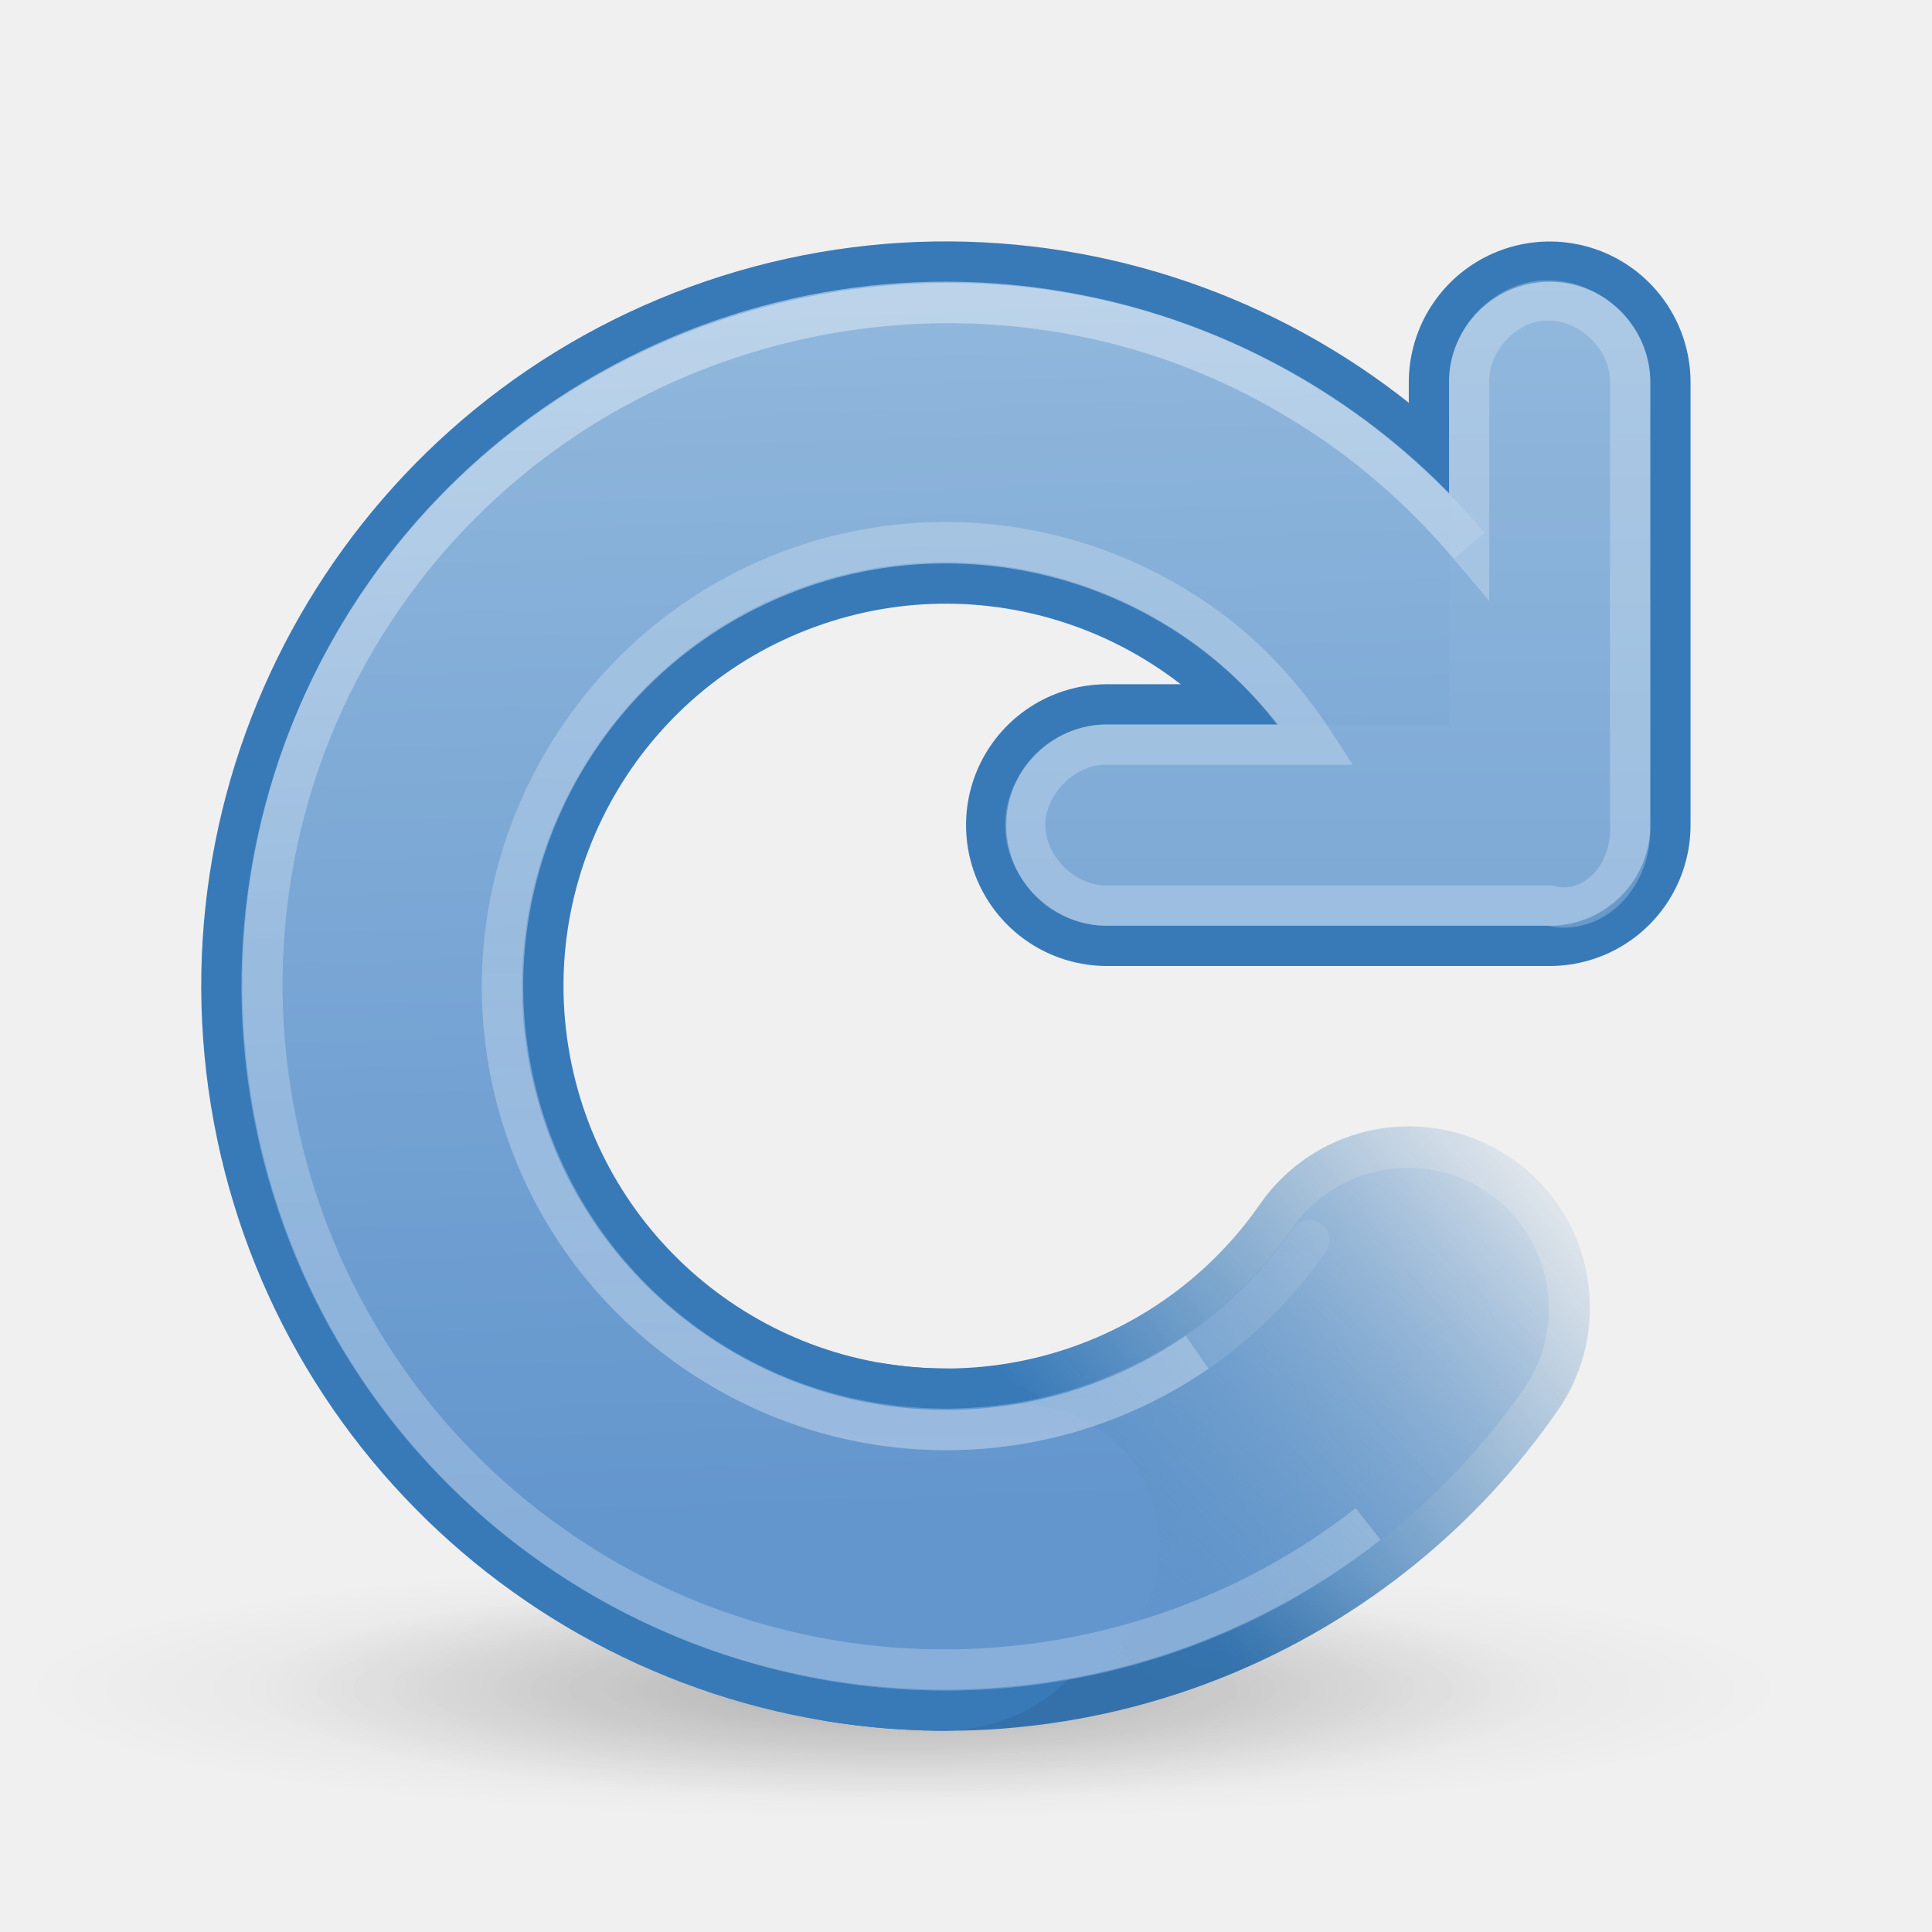
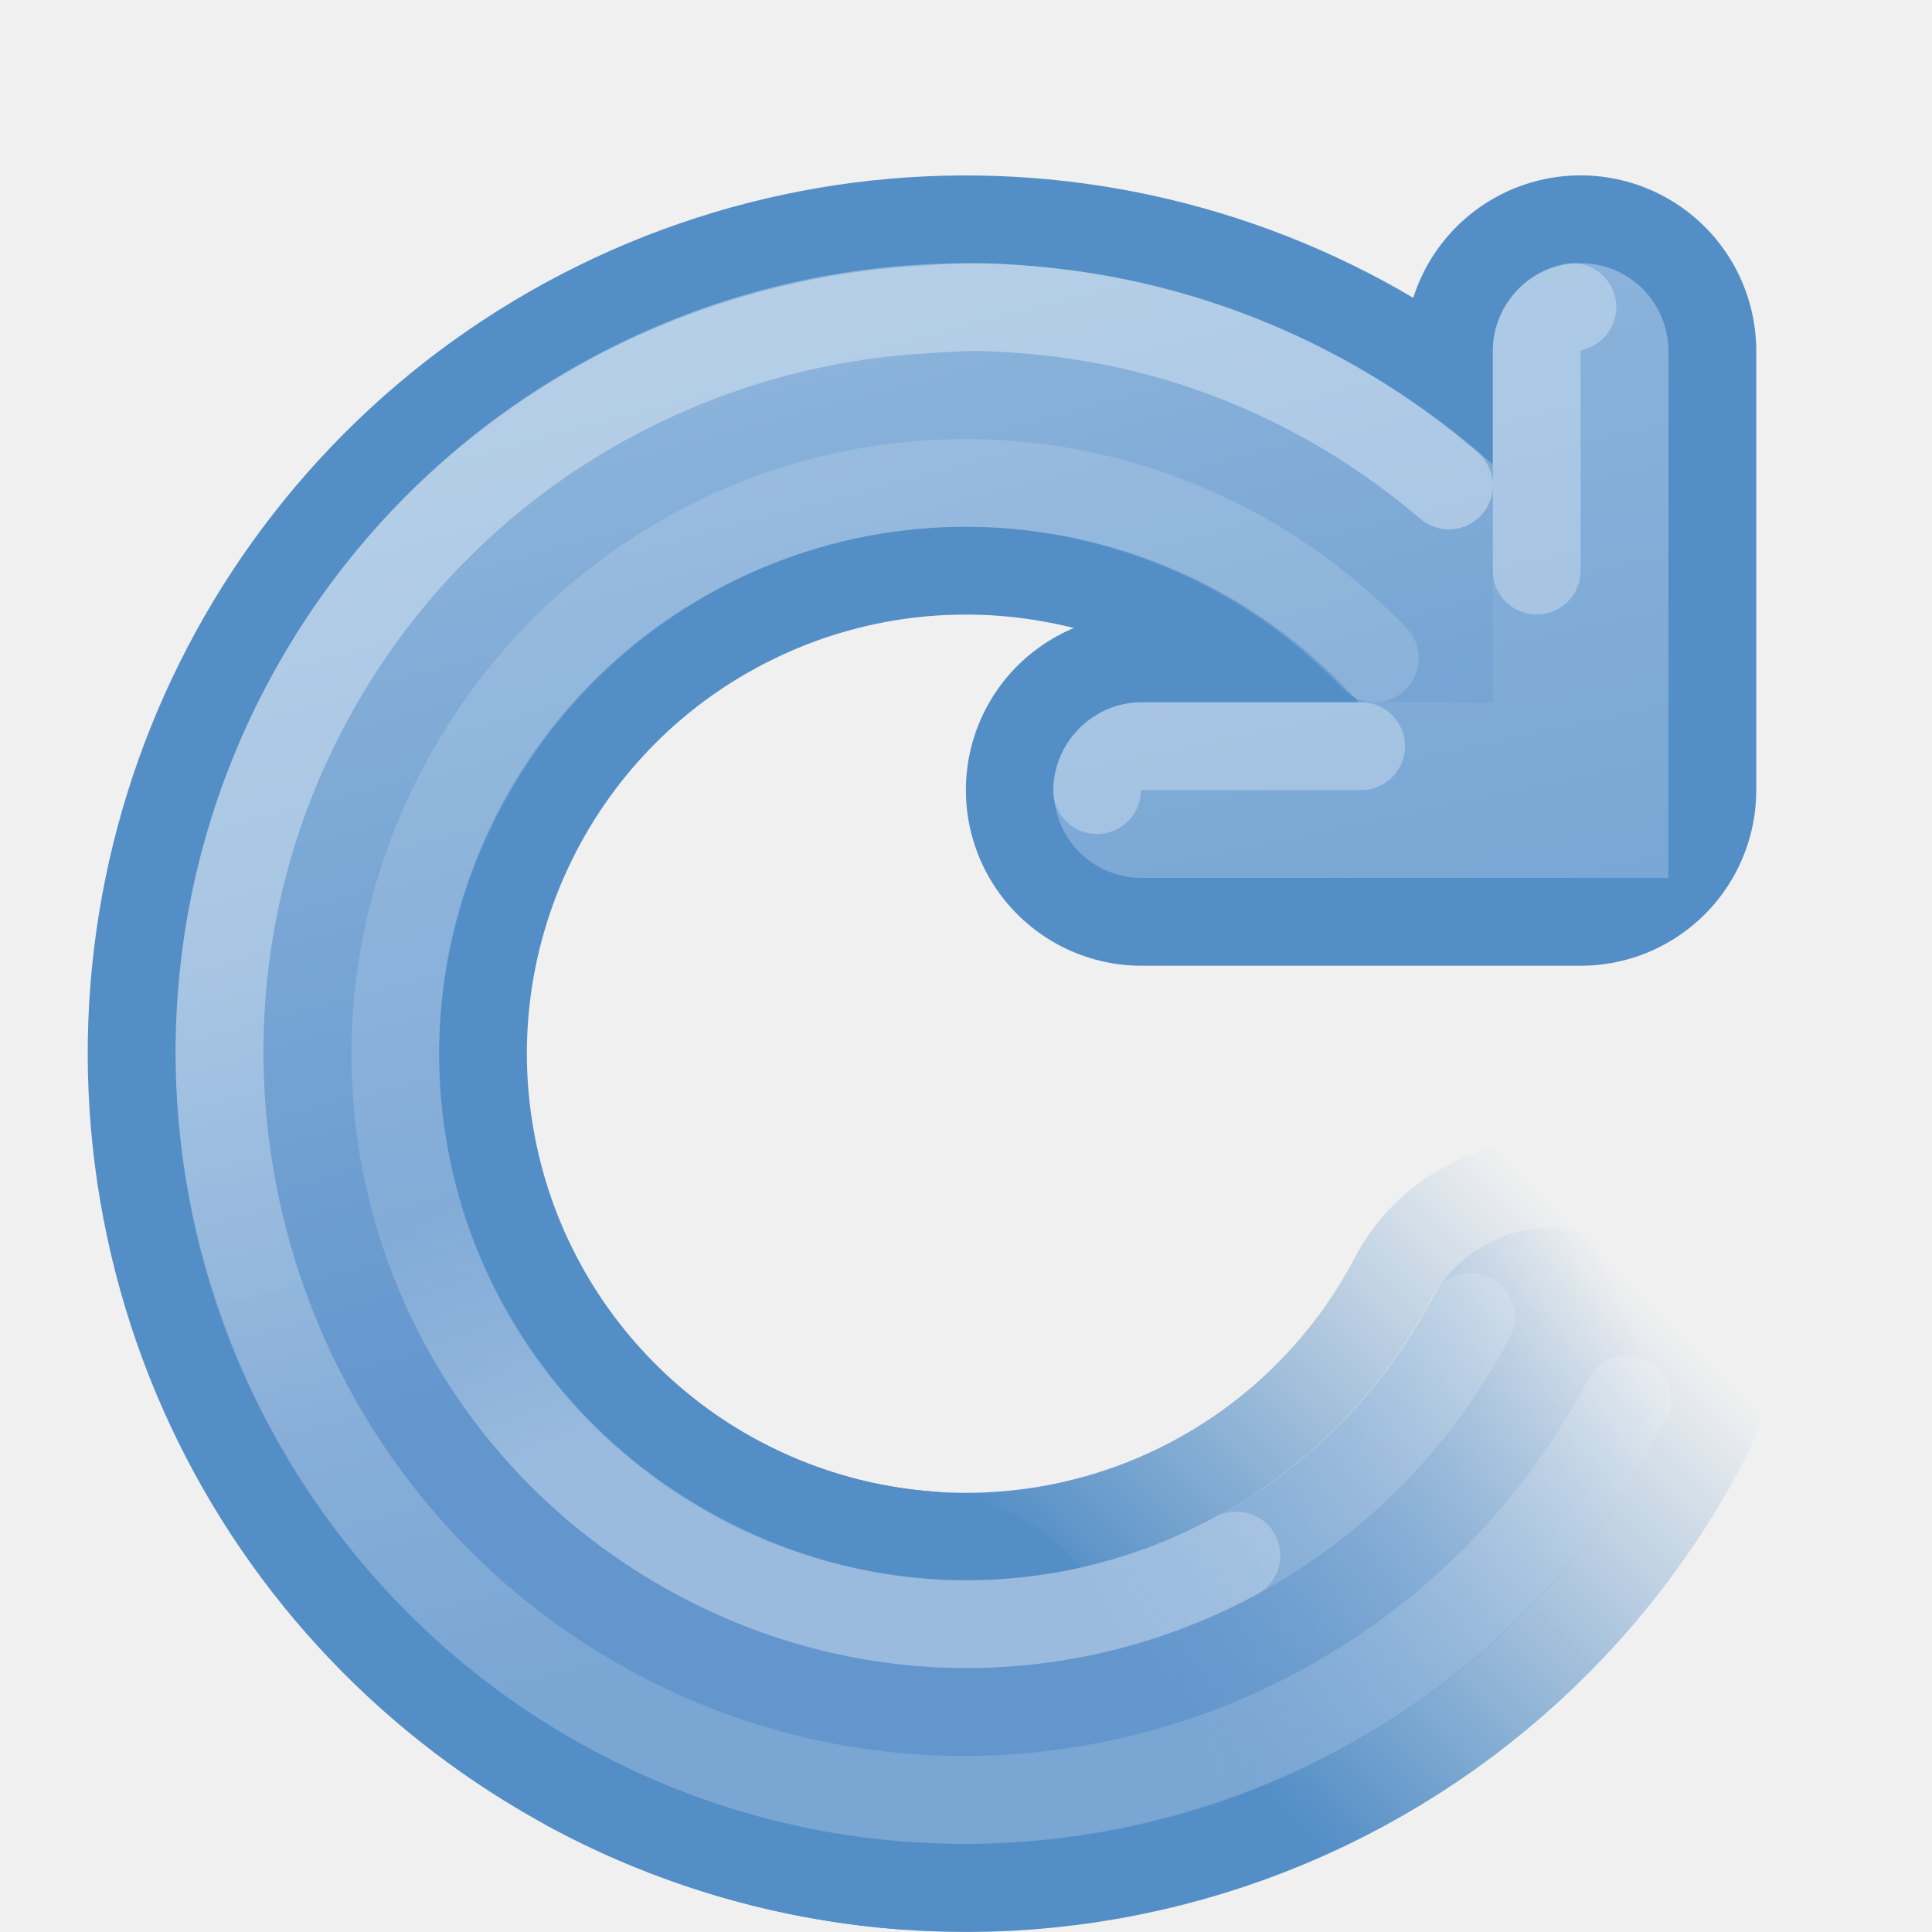
- <svg xmlns="http://www.w3.org/2000/svg" xmlns:xlink="http://www.w3.org/1999/xlink" version="1.1" width="48" height="48" id="svg2474">
-   <defs id="defs2476">
+ <svg xmlns="http://www.w3.org/2000/svg" xmlns:xlink="http://www.w3.org/1999/xlink" version="1.0" width="22" height="22" id="svg2449">
+   <defs id="defs2451">
+     <linearGradient id="linearGradient3827">
+       <stop id="stop3835" style="stop-color:#6396cd;stop-opacity:1" offset="0" />
+       <stop id="stop3831" style="stop-color:#7ba7d5;stop-opacity:0" offset="1" />
+     </linearGradient>
+     <linearGradient id="linearGradient3803">
+       <stop id="stop3805" style="stop-color:#538ec6;stop-opacity:1" offset="0" />
+       <stop id="stop3807" style="stop-color:#538ec6;stop-opacity:0" offset="1" />
+     </linearGradient>
    <linearGradient id="linearGradient3533">
      <stop id="stop3535" style="stop-color:#93b9dd;stop-opacity:1" offset="0" />
      <stop id="stop3545" style="stop-color:#6396cd;stop-opacity:1" offset="1" />
    </linearGradient>
-     <linearGradient id="linearGradient3266">
-       <stop id="stop3268" style="stop-color:#387ab8;stop-opacity:1" offset="0" />
-       <stop id="stop3270" style="stop-color:#387ab8;stop-opacity:0" offset="1" />
+     <linearGradient x1="108.979" y1="185.101" x2="111.161" y2="193.852" id="linearGradient5584" xlink:href="#linearGradient5578" gradientUnits="userSpaceOnUse" gradientTransform="matrix(1.000021,0,0,0.9999995,-103.0038,-175.0029)" />
+     <linearGradient id="linearGradient5578">
+       <stop id="stop5580" style="stop-color:#ffffff;stop-opacity:1" offset="0" />
+       <stop id="stop5582" style="stop-color:#ffffff;stop-opacity:0" offset="1" />
    </linearGradient>
-     <linearGradient id="linearGradient3276">
-       <stop id="stop3278" style="stop-color:#6396cd;stop-opacity:1" offset="0" />
-       <stop id="stop3280" style="stop-color:#83acd5;stop-opacity:0" offset="1" />
+     <linearGradient x1="113.667" y1="189.974" x2="112.518" y2="187" id="linearGradient5554" xlink:href="#linearGradient5548" gradientUnits="userSpaceOnUse" gradientTransform="matrix(1.000021,0,0,0.9999995,-103.0038,-175.0029)" />
+     <linearGradient id="linearGradient5548">
+       <stop id="stop5550" style="stop-color:#ffffff;stop-opacity:1" offset="0" />
+       <stop id="stop5552" style="stop-color:#ffffff;stop-opacity:0" offset="1" />
    </linearGradient>
-     <linearGradient x1="108.562" y1="102.781" x2="108.562" y2="71.781" id="linearGradient5497" xlink:href="#linearGradient5491" gradientUnits="userSpaceOnUse" gradientTransform="translate(-95.99949,-49.00038)" />
-     <linearGradient id="linearGradient5491">
-       <stop id="stop5493" style="stop-color:#ffffff;stop-opacity:1" offset="0" />
-       <stop id="stop5495" style="stop-color:#ffffff;stop-opacity:0" offset="1" />
+     <linearGradient x1="116.493" y1="198.968" x2="110.65" y2="177.162" id="linearGradient5374" xlink:href="#linearGradient4022-6-5-6" gradientUnits="userSpaceOnUse" />
+     <linearGradient id="linearGradient4022-6-5-6">
+       <stop id="stop4024-1-5-3" style="stop-color:#555753;stop-opacity:1" offset="0" />
+       <stop id="stop4026-2-3-1" style="stop-color:#babdb6;stop-opacity:1" offset="1" />
    </linearGradient>
-     <linearGradient x1="102.562" y1="49.781" x2="103.562" y2="72.781" id="linearGradient5480" xlink:href="#linearGradient5474" gradientUnits="userSpaceOnUse" gradientTransform="translate(-95.99949,-49.00038)" />
-     <linearGradient id="linearGradient5474">
-       <stop id="stop5476" style="stop-color:#ffffff;stop-opacity:1" offset="0" />
-       <stop id="stop5478" style="stop-color:#ffffff;stop-opacity:0" offset="1" />
-     </linearGradient>
-     <linearGradient x1="118.48" y1="55.06" x2="118.48" y2="91.942" id="linearGradient4593-5-8-1-5-2" xlink:href="#linearGradient3533" gradientUnits="userSpaceOnUse" gradientTransform="translate(-100.9995,-49.00038)" />
-     <linearGradient x1="34.981" y1="53.838" x2="35.996" y2="83.576" id="linearGradient4593-5-8-1-5-2-3" xlink:href="#linearGradient3533" gradientUnits="userSpaceOnUse" gradientTransform="translate(-5,0)" />
-     <radialGradient cx="33.875" cy="197.297" r="4.844" fx="33.875" fy="197.297" id="radialGradient5147-5" xlink:href="#linearGradient6462-6-8-548-9-2-7" gradientUnits="userSpaceOnUse" gradientTransform="matrix(1,0,0,0.3387097,0,130.4705)" />
-     <linearGradient id="linearGradient6462-6-8-548-9-2-7">
-       <stop id="stop6464-5-9-94-5-4-4" style="stop-color:#000000;stop-opacity:1" offset="0" />
-       <stop id="stop6466-3-6-1-7-2-8" style="stop-color:#000000;stop-opacity:0" offset="1" />
-     </linearGradient>
-     <linearGradient id="linearGradient6462-6-8-548-9-5">
-       <stop id="stop6464-5-9-94-5-8" style="stop-color:#000000;stop-opacity:1" offset="0" />
-       <stop id="stop6466-3-6-1-7-5" style="stop-color:#000000;stop-opacity:0" offset="1" />
-     </linearGradient>
-     <radialGradient cx="33.875" cy="197.297" r="4.844" fx="33.875" fy="197.297" id="radialGradient6081" xlink:href="#linearGradient6462-6-8-548-9-5" gradientUnits="userSpaceOnUse" gradientTransform="matrix(1,0,0,0.3387097,0,130.4705)" />
-     <linearGradient x1="42.031" y1="84.719" x2="53.809" y2="73.264" id="linearGradient4008" xlink:href="#linearGradient3276" gradientUnits="userSpaceOnUse" gradientTransform="translate(-5,0)" />
-     <linearGradient x1="39.843" y1="83.782" x2="50.684" y2="75.139" id="linearGradient4018" xlink:href="#linearGradient3266" gradientUnits="userSpaceOnUse" />
+     <linearGradient x1="114.865" y1="192.532" x2="119.532" y2="187.865" id="linearGradient3809" xlink:href="#linearGradient3803" gradientUnits="userSpaceOnUse" />
+     <linearGradient x1="109" y1="177" x2="113" y2="196" id="linearGradient3817" xlink:href="#linearGradient3533" gradientUnits="userSpaceOnUse" />
+     <linearGradient x1="113.932" y1="192.532" x2="120.465" y2="189.732" id="linearGradient3833" xlink:href="#linearGradient3827" gradientUnits="userSpaceOnUse" />
+     <linearGradient x1="109" y1="177" x2="112.117" y2="188.794" id="linearGradient3883" xlink:href="#linearGradient3533" gradientUnits="userSpaceOnUse" />
+     <linearGradient x1="109" y1="177" x2="113" y2="196" id="linearGradient3885" xlink:href="#linearGradient3533" gradientUnits="userSpaceOnUse" />
  </defs>
-   <path d="m 38.719,197.297 a 4.844,1.641 0 1 1 -9.688,0 4.844,1.641 0 1 1 9.688,0 z" transform="matrix(3.303225,0,0,1.676187,-89.45875,-288.7376)" id="path6460-6-4-4-3-3" style="opacity:0.2;color:#000000;fill:url(#radialGradient5147-5);fill-opacity:1;fill-rule:nonzero;stroke:none;stroke-width:3;marker:none;visibility:visible;display:inline;overflow:visible;enable-background:new" />
-   <path d="M 46.406,78.611 A 13.125,13.125 0 0 1 33.627,84.097" transform="matrix(1.066666,0,0,1.066666,-14.49949,-51.36704)" id="path4010" style="color:#000000;fill:none;stroke:url(#linearGradient4018);stroke-width:8.438;stroke-linecap:round;stroke-linejoin:miter;stroke-miterlimit:4;stroke-opacity:1;stroke-dasharray:none;stroke-dashoffset:0;marker:none;visibility:visible;display:inline;overflow:visible;enable-background:new" />
-   <path d="m 38.719,197.297 a 4.844,1.641 0 1 1 -9.688,0 4.844,1.641 0 1 1 9.688,0 z" transform="matrix(4.541935,0,0,1.98095,-131.4201,-348.8666)" id="path6460-6-4-4-4" style="opacity:0.1;color:#000000;fill:url(#radialGradient6081);fill-opacity:1;fill-rule:nonzero;stroke:none;stroke-width:3;marker:none;visibility:visible;display:inline;overflow:visible;enable-background:new" />
-   <path d="M 35.542,84.25 A 13.125,13.125 0 1 1 47.172,64.885" transform="matrix(1.066666,0,0,1.066666,-14.49949,-51.36704)" id="path4788-6" style="color:#000000;fill:none;stroke:#387ab8;stroke-width:8.438;stroke-linecap:round;stroke-linejoin:miter;stroke-miterlimit:4;stroke-opacity:1;stroke-dasharray:none;stroke-dashoffset:0;marker:none;visibility:visible;display:inline;overflow:visible;enable-background:new" />
-   <path d="m 38.501,9.5 0,11 -11,0" id="path4847" style="color:#000000;fill:none;stroke:#387ab8;stroke-width:7;stroke-linecap:round;stroke-linejoin:round;stroke-miterlimit:4;stroke-opacity:1;stroke-dasharray:none;stroke-dashoffset:0;marker:none;visibility:visible;display:inline;overflow:visible;enable-background:new" />
-   <path d="m 46.387,78.638 a 13.125,13.125 0 0 1 -13.413,5.341" transform="matrix(1.066666,0,0,1.066666,-14.49949,-51.36704)" id="path4006" style="color:#000000;fill:none;stroke:url(#linearGradient4008);stroke-width:6.563;stroke-linecap:round;stroke-linejoin:miter;stroke-miterlimit:4;stroke-opacity:1;stroke-dasharray:none;stroke-dashoffset:0;marker:none;visibility:visible;display:inline;overflow:visible;enable-background:new" />
-   <path d="m 37.321,84.14 a 13.125,13.125 0 1 1 9.338,-20.123" transform="matrix(1.066666,0,0,1.066666,-14.49949,-51.36704)" id="path4788" style="color:#000000;fill:none;stroke:url(#linearGradient4593-5-8-1-5-2-3);stroke-width:6.563;stroke-linecap:round;stroke-linejoin:miter;stroke-miterlimit:4;stroke-opacity:1;stroke-dasharray:none;stroke-dashoffset:0;marker:none;visibility:visible;display:inline;overflow:visible;enable-background:new" />
-   <path d="m 38.501,9.5 0,11 -11,0" id="path4847-1" style="color:#000000;fill:none;stroke:url(#linearGradient4593-5-8-1-5-2);stroke-width:5;stroke-linecap:round;stroke-linejoin:round;stroke-miterlimit:4;stroke-opacity:1;stroke-dasharray:none;stroke-dashoffset:0;marker:none;visibility:visible;display:inline;overflow:visible;enable-background:new" />
-   <path d="m 29.741,33.594 c -3.674,2.533 -8.663,2.653 -12.553,-0.063 -5.01,-3.498 -6.217,-10.333 -2.719,-15.344 3.498,-5.01 10.333,-6.217 15.344,-2.719 1.161,0.811 2.104,1.844 2.875,3.031 l -5.188,0 c -1.057,-0.015 -2.028,0.943 -2.028,2 0,1.057 0.972,2.015 2.028,2 l 11,0 c 1.062,0.281 2.062,-0.719 2,-2 l 0,-11 c 0.017,-1.068 -0.963,-2.048 -2.031,-2.031 -0.062,-0.003 -0.125,-0.003 -0.188,0 -0.983,0.108 -1.803,1.043 -1.781,2.031 l 0,4.063 c -0.953,-1.128 -2.067,-2.152 -3.281,-3 l -0.094,-0.062 c -2.852,-1.961 -6.073,-2.922 -9.313,-2.969 -5.462,-0.079 -10.904,2.457 -14.25,7.25 -5.354,7.669 -3.45,18.302 4.219,23.656 6.255,4.367 14.483,3.906 20.209,-0.575" id="path4788-2" style="font-size:medium;font-style:normal;font-variant:normal;font-weight:normal;font-stretch:normal;text-indent:0;text-align:start;text-decoration:none;line-height:normal;letter-spacing:normal;word-spacing:normal;text-transform:none;direction:ltr;block-progression:tb;writing-mode:lr-tb;text-anchor:start;opacity:0.24;color:#000000;fill:none;stroke:#ffffff;stroke-width:1;stroke-miterlimit:4;stroke-dasharray:none;marker:none;visibility:visible;display:inline;overflow:visible;enable-background:new;font-family:Bitstream Vera Sans;-inkscape-font-specification:Bitstream Vera Sans" />
-   <path d="m 36.501,13.562 c -0.953,-1.128 -2.067,-2.152 -3.281,-3 l -0.094,-0.062 c -2.852,-1.961 -6.073,-2.922 -9.313,-2.969 -5.462,-0.079 -10.904,2.457 -14.25,7.25 -5.354,7.669 -3.45,18.302 4.219,23.656" id="path4788-2-3" style="font-size:medium;font-style:normal;font-variant:normal;font-weight:normal;font-stretch:normal;text-indent:0;text-align:start;text-decoration:none;line-height:normal;letter-spacing:normal;word-spacing:normal;text-transform:none;direction:ltr;block-progression:tb;writing-mode:lr-tb;text-anchor:start;opacity:0.3;color:#000000;fill:none;stroke:url(#linearGradient5480);stroke-width:1;stroke-miterlimit:4;stroke-dasharray:none;marker:none;visibility:visible;display:inline;overflow:visible;enable-background:new;font-family:Bitstream Vera Sans;-inkscape-font-specification:Bitstream Vera Sans" />
-   <path d="M 32.532,30.812 C 29.034,35.822 22.198,37.029 17.188,33.531 12.178,30.033 10.971,23.197 14.469,18.187 17.967,13.177 24.803,11.97 29.813,15.468" id="path4788-2-3-4" style="font-size:medium;font-style:normal;font-variant:normal;font-weight:normal;font-stretch:normal;text-indent:0;text-align:start;text-decoration:none;line-height:normal;letter-spacing:normal;word-spacing:normal;text-transform:none;direction:ltr;block-progression:tb;writing-mode:lr-tb;text-anchor:start;opacity:0.3;color:#000000;fill:none;stroke:url(#linearGradient5497);stroke-width:1;stroke-linecap:round;stroke-miterlimit:4;stroke-dasharray:none;marker:none;visibility:visible;display:inline;overflow:visible;enable-background:new;font-family:Bitstream Vera Sans;-inkscape-font-specification:Bitstream Vera Sans" />
+   <g transform="matrix(1.000021,0,0,0.9999995,-103.0038,-175.0029)" id="g5364" style="stroke:url(#linearGradient5374);display:inline;enable-background:new">
+     <path d="m 112.448,192.978 a 7,7 0 1 1 5.787,-11.625" transform="matrix(1.071429,0,0,1.071429,-7.06991,-12.2842)" id="path3159-8" style="color:#000000;fill:none;stroke:#538ec6;stroke-width:4.667;stroke-linecap:round;stroke-linejoin:round;stroke-miterlimit:4;stroke-opacity:1;stroke-dasharray:none;stroke-dashoffset:0;marker:none;visibility:visible;display:inline;overflow:visible;enable-background:accumulate" />
+     <path d="m 121,179 0,0 0,5 -5,0" id="path3957-8" style="fill:none;stroke:#538ec6;stroke-width:4;stroke-linecap:round;stroke-linejoin:round;stroke-miterlimit:4;stroke-opacity:1;stroke-dasharray:none;display:inline;enable-background:new" />
+     <path d="m 119.198,189.253 a 7,7 0 0 1 -9.499,2.921" transform="matrix(1.071429,0,0,1.071429,-7.06991,-12.2842)" id="path3801" style="color:#000000;fill:none;stroke:url(#linearGradient3809);stroke-width:4.667;stroke-linecap:round;stroke-linejoin:round;stroke-miterlimit:4;stroke-opacity:1;stroke-dasharray:none;stroke-dashoffset:0;marker:none;visibility:visible;display:inline;overflow:visible;enable-background:accumulate" />
+   </g>
+   <g transform="matrix(1.000021,0,0,0.9999995,-103.0038,-175.0029)" id="g5315" style="fill-opacity:1;stroke:url(#linearGradient3817);stroke-opacity:1;display:inline;enable-background:new">
+     <path d="m 112.175,192.951 a 7,7 0 1 1 6.06,-11.598" transform="matrix(1.071429,0,0,1.071429,-7.06991,-12.2842)" id="path3159" style="color:#000000;fill:none;stroke:url(#linearGradient3883);stroke-width:2.8;stroke-linecap:round;stroke-linejoin:round;stroke-miterlimit:4;stroke-opacity:1;stroke-dasharray:none;stroke-dashoffset:0;marker:none;visibility:visible;display:inline;overflow:visible;enable-background:accumulate" />
+     <path d="m 121,179 0,0 0,5 -5,0" id="path3957-7-3" style="fill:none;stroke:url(#linearGradient3885);stroke-width:2;stroke-linecap:round;stroke-linejoin:miter;stroke-miterlimit:4;stroke-opacity:1;stroke-dasharray:none;display:inline;enable-background:new" />
+     <path d="m 119.197,189.255 a 7,7 0 0 1 -10.703,2.102" transform="matrix(1.071429,0,0,1.071429,-7.06991,-12.2842)" id="path3823" style="color:#000000;fill:none;stroke:url(#linearGradient3833);stroke-width:2.8;stroke-linecap:round;stroke-linejoin:round;stroke-miterlimit:4;stroke-opacity:1;stroke-dasharray:none;stroke-dashoffset:0;marker:none;visibility:visible;display:inline;overflow:visible;enable-background:accumulate" />
+   </g>
+   <path d="m 16.749,14.997 c -0.34,0.648 -0.772,1.215 -1.27,1.694 -1.955,1.877 -4.939,2.391 -7.48,1.056 C 4.81,16.072 3.574,12.186 5.249,8.997 6.923,5.808 10.81,4.572 13.999,6.247 c 0.615,0.323 1.175,0.754 1.656,1.25 m 0.844,-1.969 C 16.023,5.124 15.493,4.758 14.936,4.466 13.9,3.921 12.818,3.619 11.717,3.528 c -0.206,-0.017 -0.415,-0.032 -0.625,-0.031 -0.21,0.001 -0.42,0.018 -0.625,0.031 C 7.602,3.71 4.896,5.339 3.467,8.059 1.29,12.205 2.915,17.351 7.061,19.528 c 3.232,1.698 7.073,1.083 9.64,-1.234 0.725,-0.655 1.349,-1.446 1.829,-2.359" id="path3159-1" style="font-size:medium;font-style:normal;font-variant:normal;font-weight:normal;font-stretch:normal;text-indent:0;text-align:start;text-decoration:none;line-height:normal;letter-spacing:normal;word-spacing:normal;text-transform:none;direction:ltr;block-progression:tb;writing-mode:lr-tb;text-anchor:start;opacity:0.15;color:#000000;fill:none;stroke:#ffffff;stroke-width:1;stroke-linecap:round;stroke-miterlimit:4;stroke-dasharray:none;marker:none;visibility:visible;display:inline;overflow:visible;enable-background:accumulate;font-family:Abandoned Bitplane;-inkscape-font-specification:Abandoned Bitplane" />
+   <path d="m 15.499,8.497 -2.5,0 c -0.264,-0.004 -0.507,0.236 -0.507,0.5 m 5.413,-5.5 c -0.229,0.044 -0.41,0.267 -0.406,0.5 l 0,2.5" id="path3957-7-5-1" style="font-size:medium;font-style:normal;font-variant:normal;font-weight:normal;font-stretch:normal;text-indent:0;text-align:start;text-decoration:none;line-height:normal;letter-spacing:normal;word-spacing:normal;text-transform:none;direction:ltr;block-progression:tb;writing-mode:lr-tb;text-anchor:start;opacity:0.3;color:#000000;fill:none;stroke:#ffffff;stroke-width:1;stroke-linecap:round;marker:none;visibility:visible;display:inline;overflow:visible;enable-background:new;font-family:Abandoned Bitplane;-inkscape-font-specification:Abandoned Bitplane" />
+   <path d="M 14.079,17.713 C 12.252,18.704 9.989,18.792 7.999,17.747 4.81,16.072 3.574,12.186 5.249,8.997 6.923,5.808 10.81,4.572 13.999,6.247 c 0.615,0.323 1.175,0.754 1.656,1.25" id="path3159-1-7" style="font-size:medium;font-style:normal;font-variant:normal;font-weight:normal;font-stretch:normal;text-indent:0;text-align:start;text-decoration:none;line-height:normal;letter-spacing:normal;word-spacing:normal;text-transform:none;direction:ltr;block-progression:tb;writing-mode:lr-tb;text-anchor:start;opacity:0.24;color:#000000;fill:none;stroke:url(#linearGradient5554);stroke-width:1;stroke-linecap:round;stroke-miterlimit:4;stroke-dasharray:none;marker:none;visibility:visible;display:inline;overflow:visible;enable-background:accumulate;font-family:Abandoned Bitplane;-inkscape-font-specification:Abandoned Bitplane" />
+   <path d="M 16.499,5.528 C 16.023,5.124 15.493,4.758 14.936,4.466 13.9,3.921 12.818,3.619 11.717,3.528 c -0.206,-0.017 -0.415,-0.032 -0.625,-0.031 -0.21,0.001 -0.42,0.018 -0.625,0.031 C 7.602,3.71 4.896,5.339 3.467,8.059 1.29,12.205 2.915,17.351 7.061,19.528" id="path3159-1-9" style="font-size:medium;font-style:normal;font-variant:normal;font-weight:normal;font-stretch:normal;text-indent:0;text-align:start;text-decoration:none;line-height:normal;letter-spacing:normal;word-spacing:normal;text-transform:none;direction:ltr;block-progression:tb;writing-mode:lr-tb;text-anchor:start;opacity:0.24;color:#000000;fill:none;stroke:url(#linearGradient5584);stroke-width:1;stroke-linecap:round;stroke-miterlimit:4;stroke-dasharray:none;marker:none;visibility:visible;display:inline;overflow:visible;enable-background:accumulate;font-family:Abandoned Bitplane;-inkscape-font-specification:Abandoned Bitplane" />
</svg>
